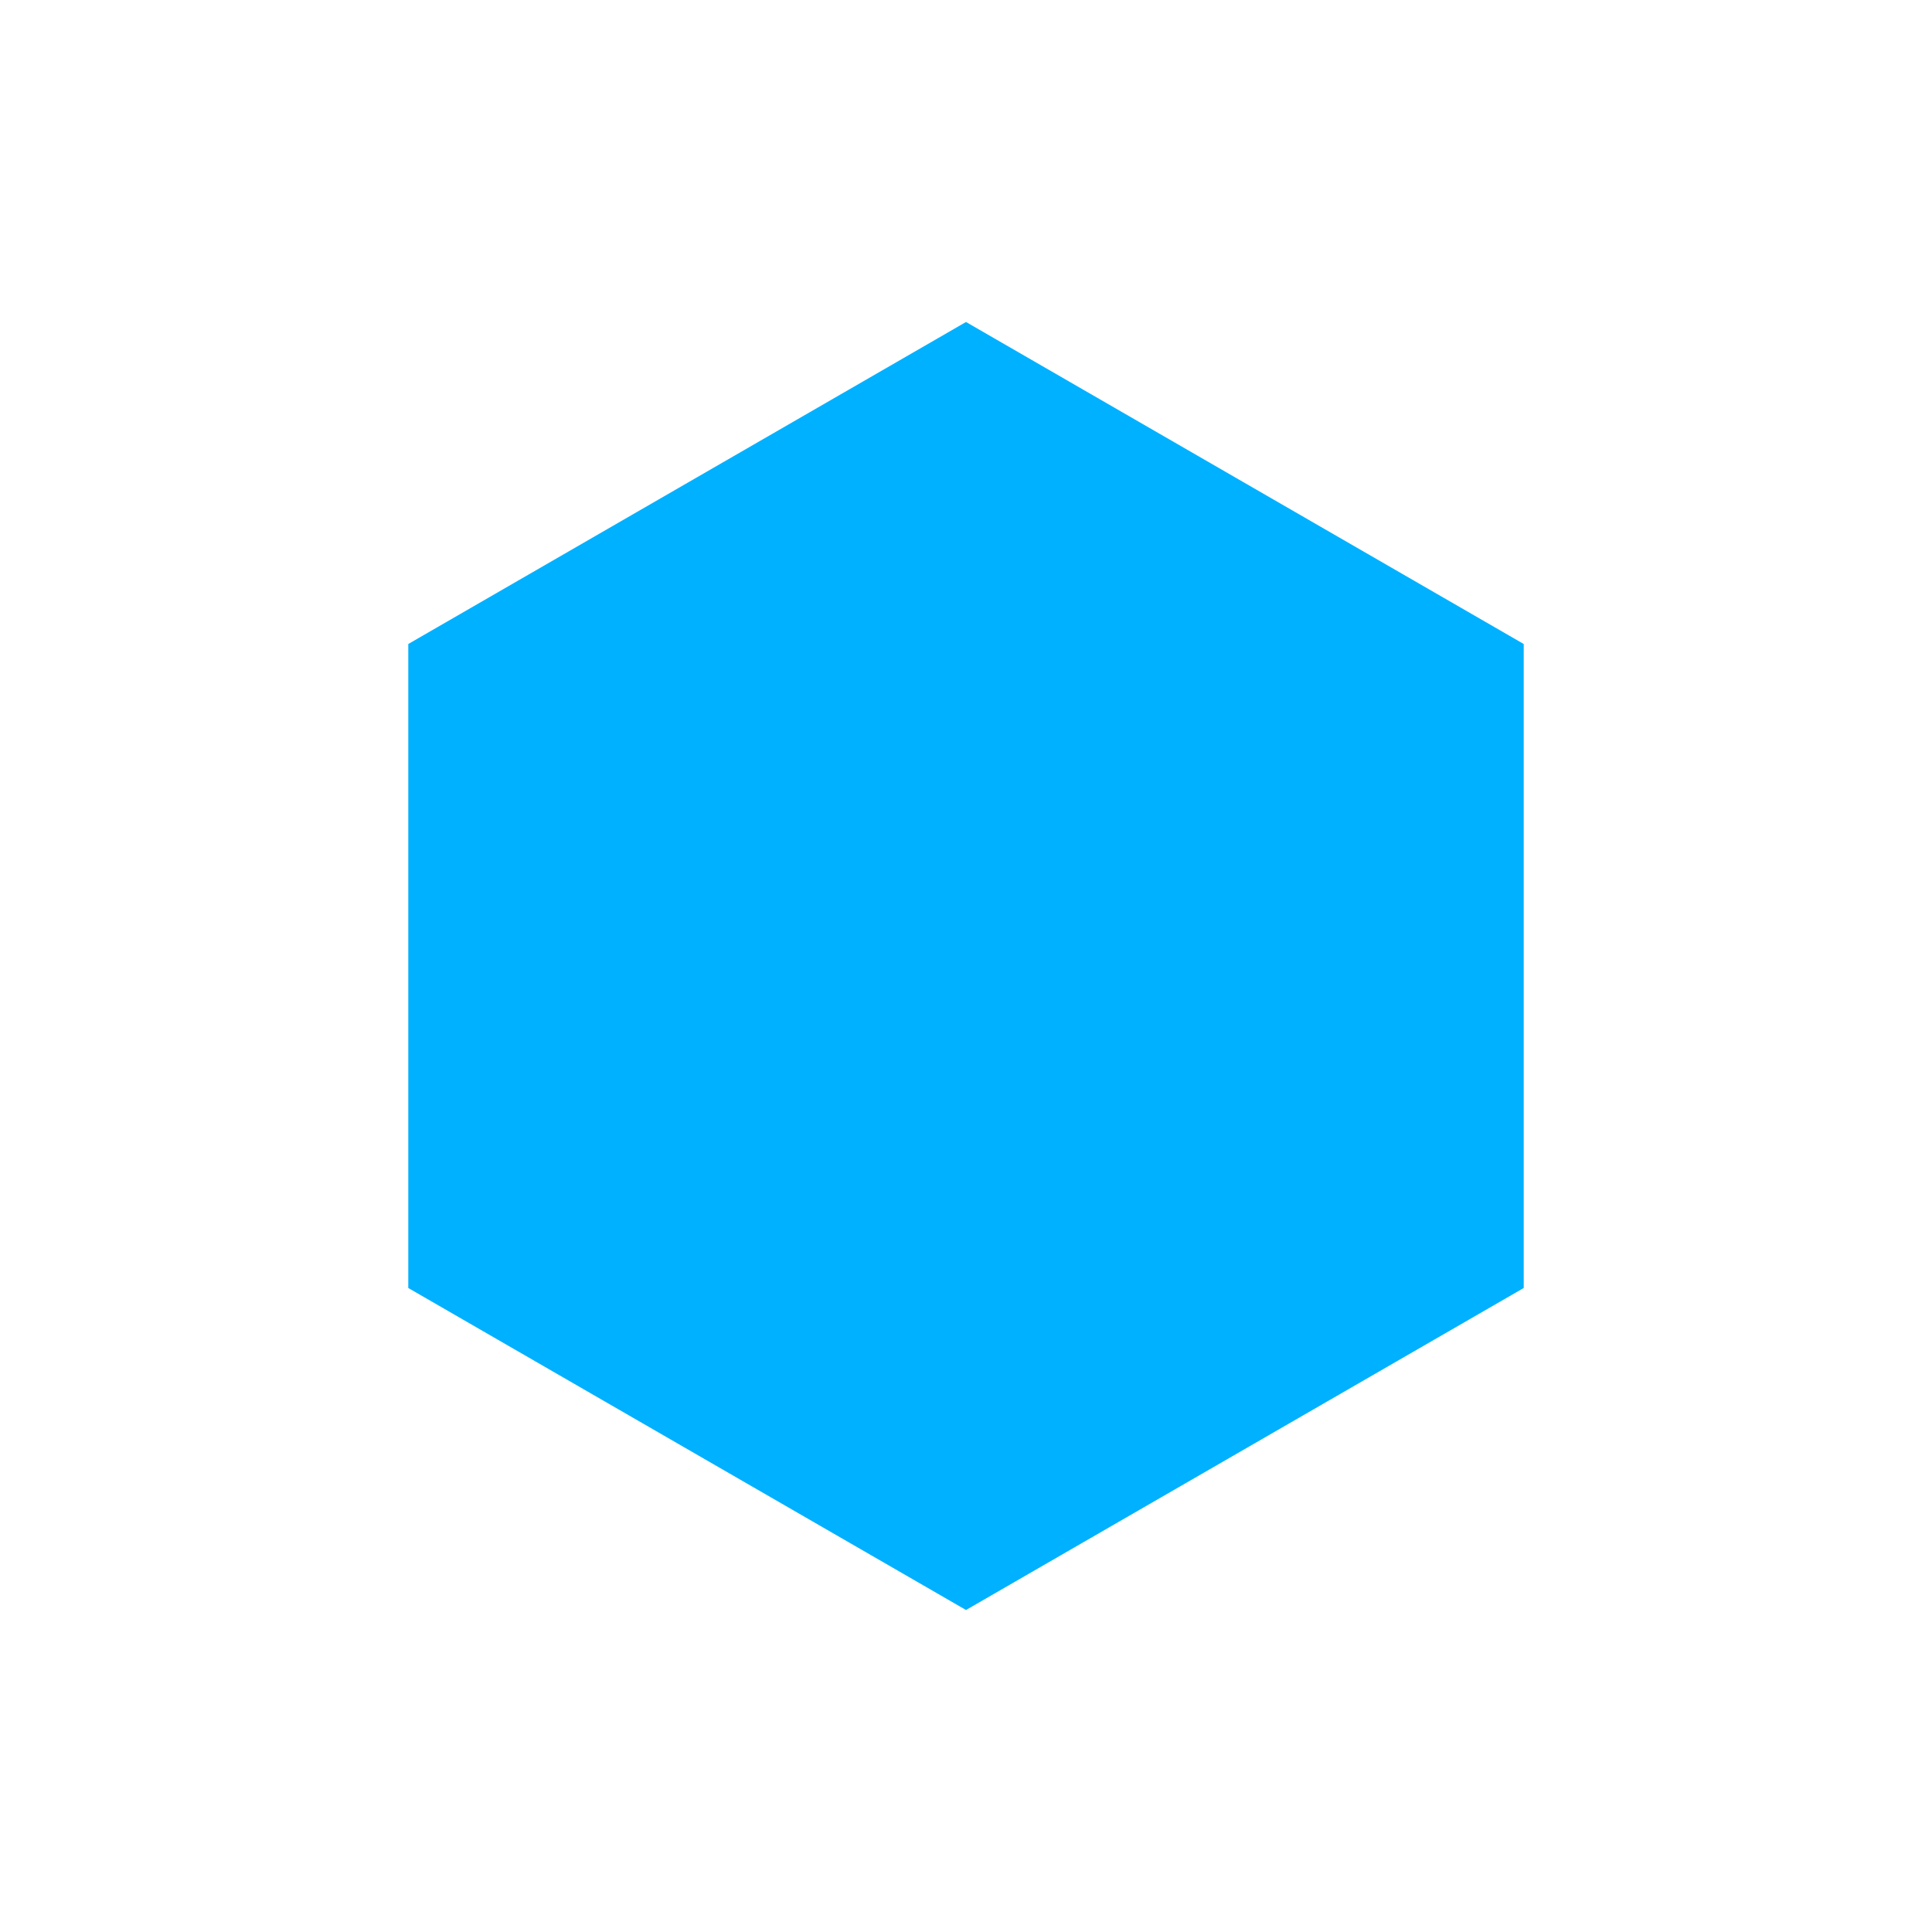
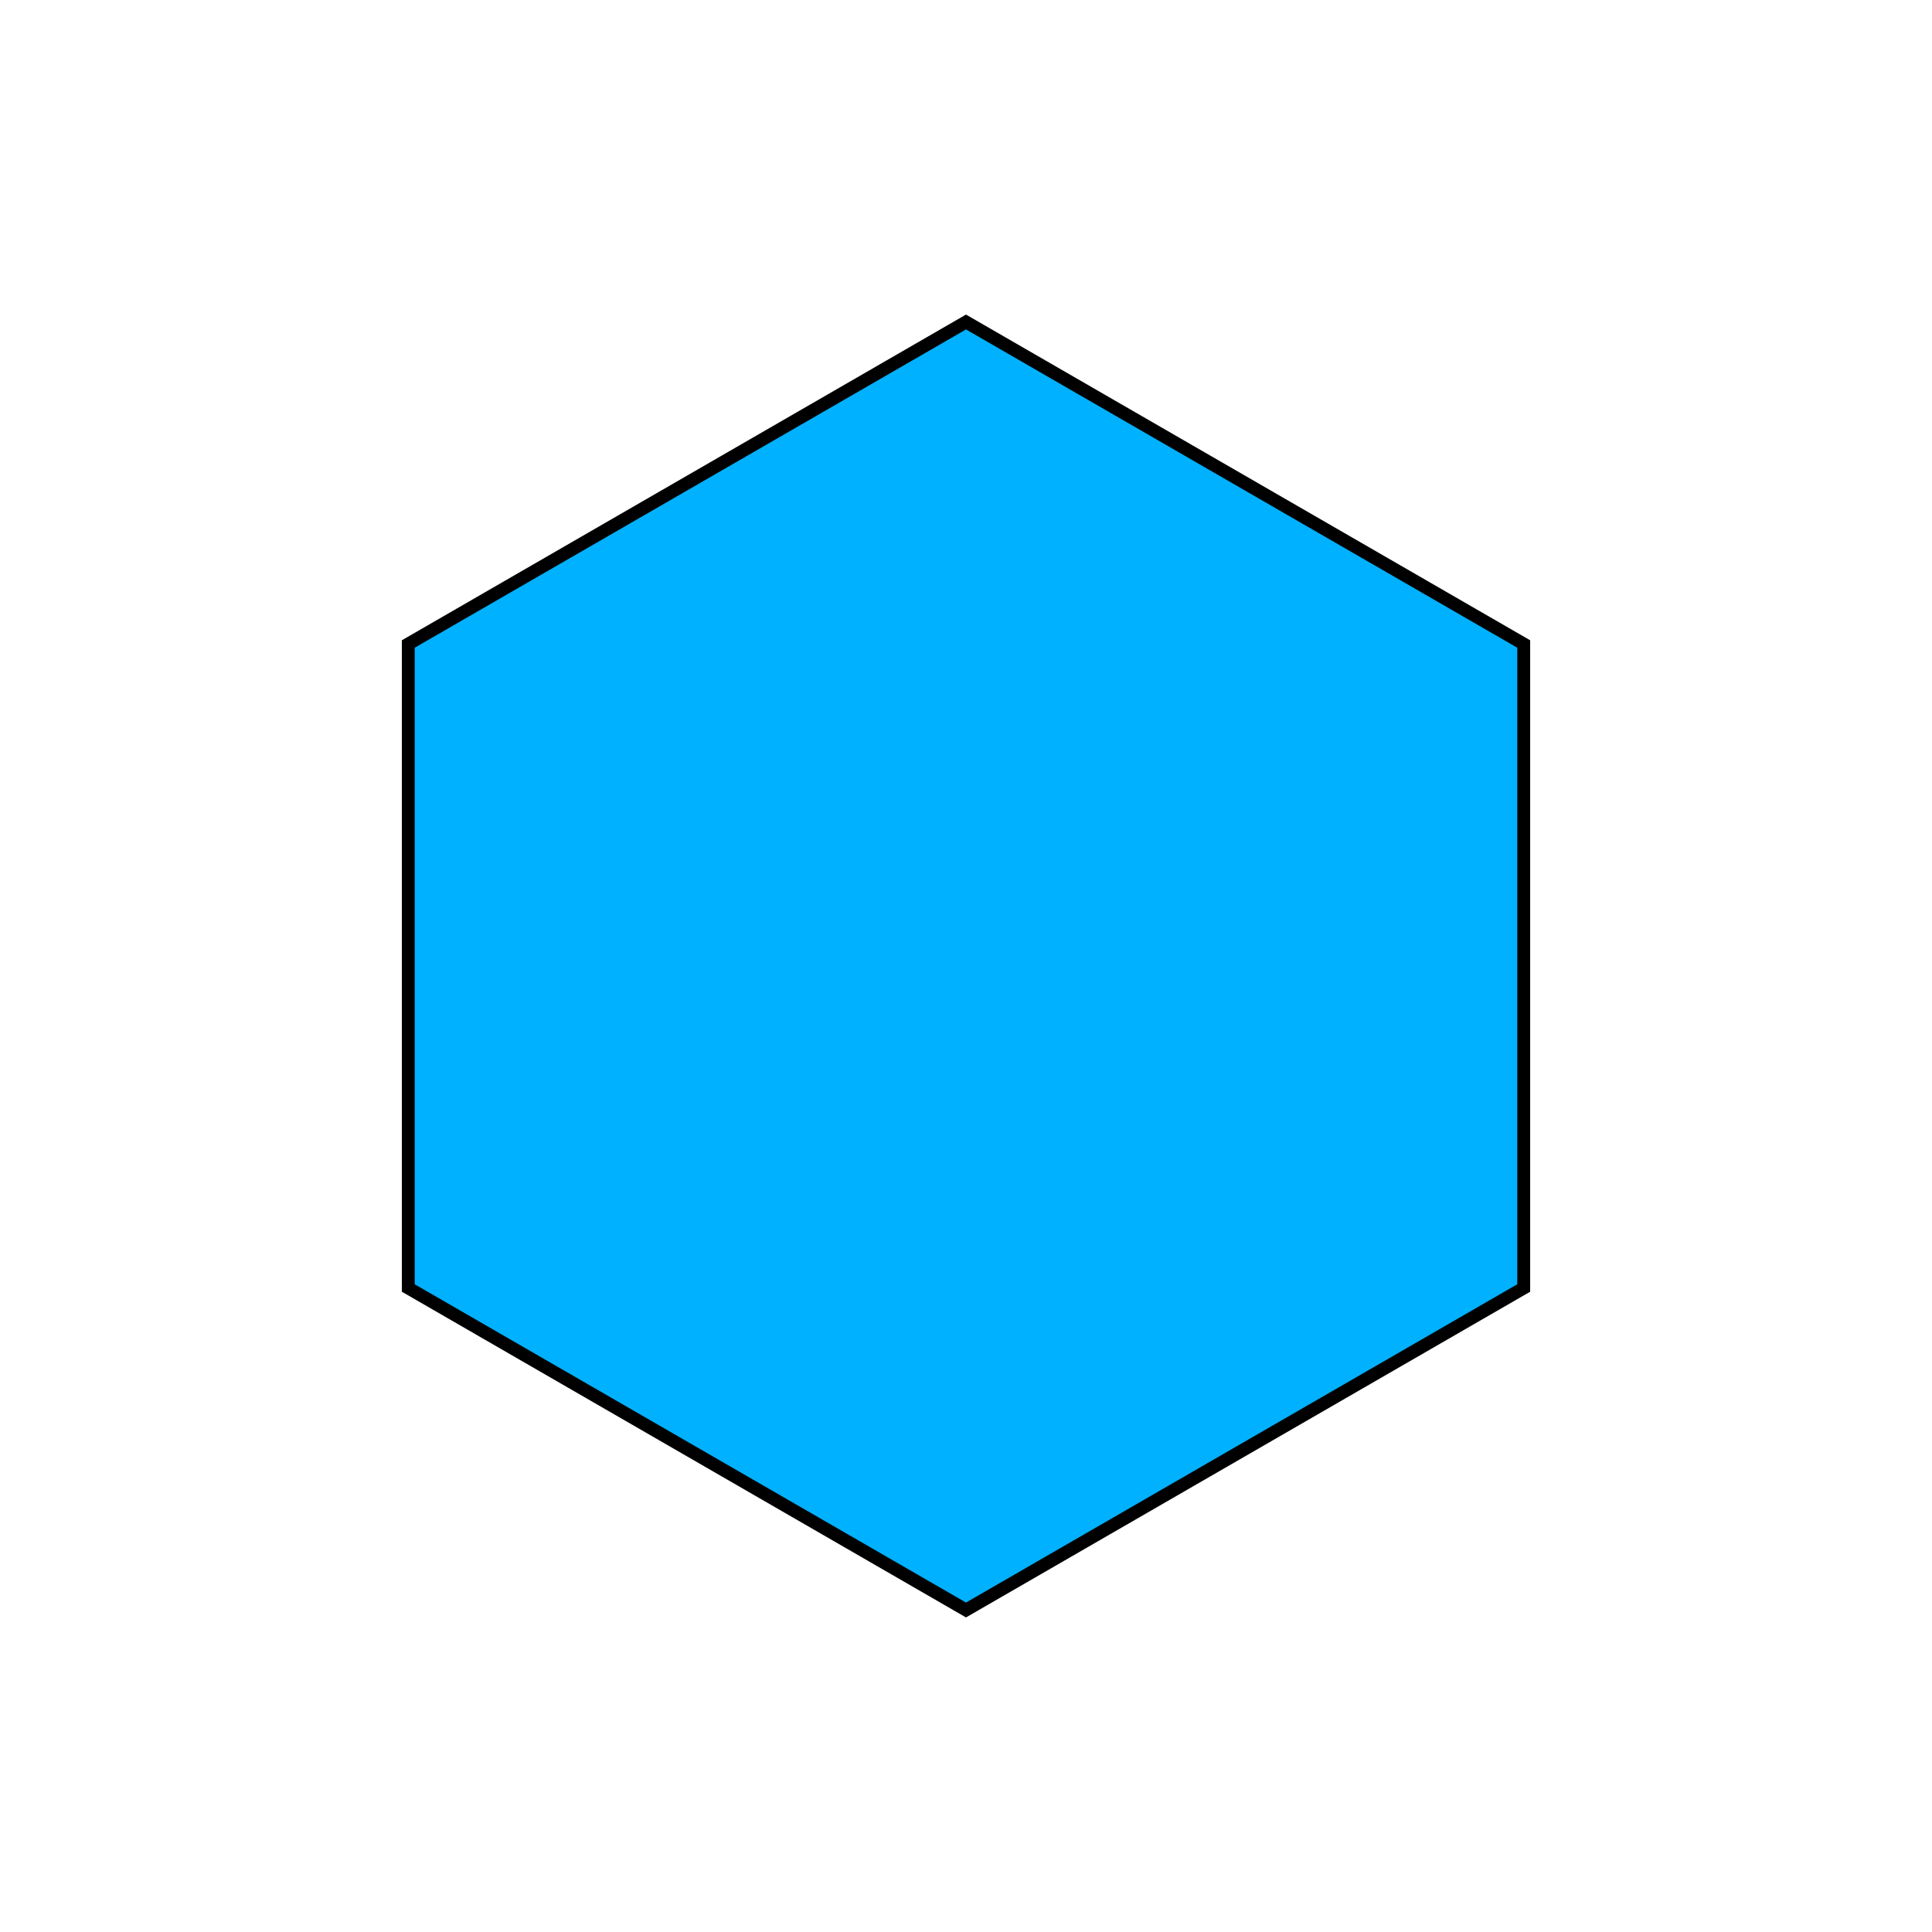
<svg xmlns="http://www.w3.org/2000/svg" width="150" height="150" id="svg" version="1.1">
  <defs id="defs1059" />
-   <polygon id="poly" points="31.699,50 31.699,100 75,125 118.301,100 118.301,50 75,25 " style="fill:#00b1ff;fill-opacity:1" />
+   <polygon id="poly" points="31.699,50 31.699,100 75,125 118.301,100 118.301,50 75,25 " style="fill:#00b1ff;fill-opacity:1;stroke:#000000;stroke-opacity:1" />
</svg>
